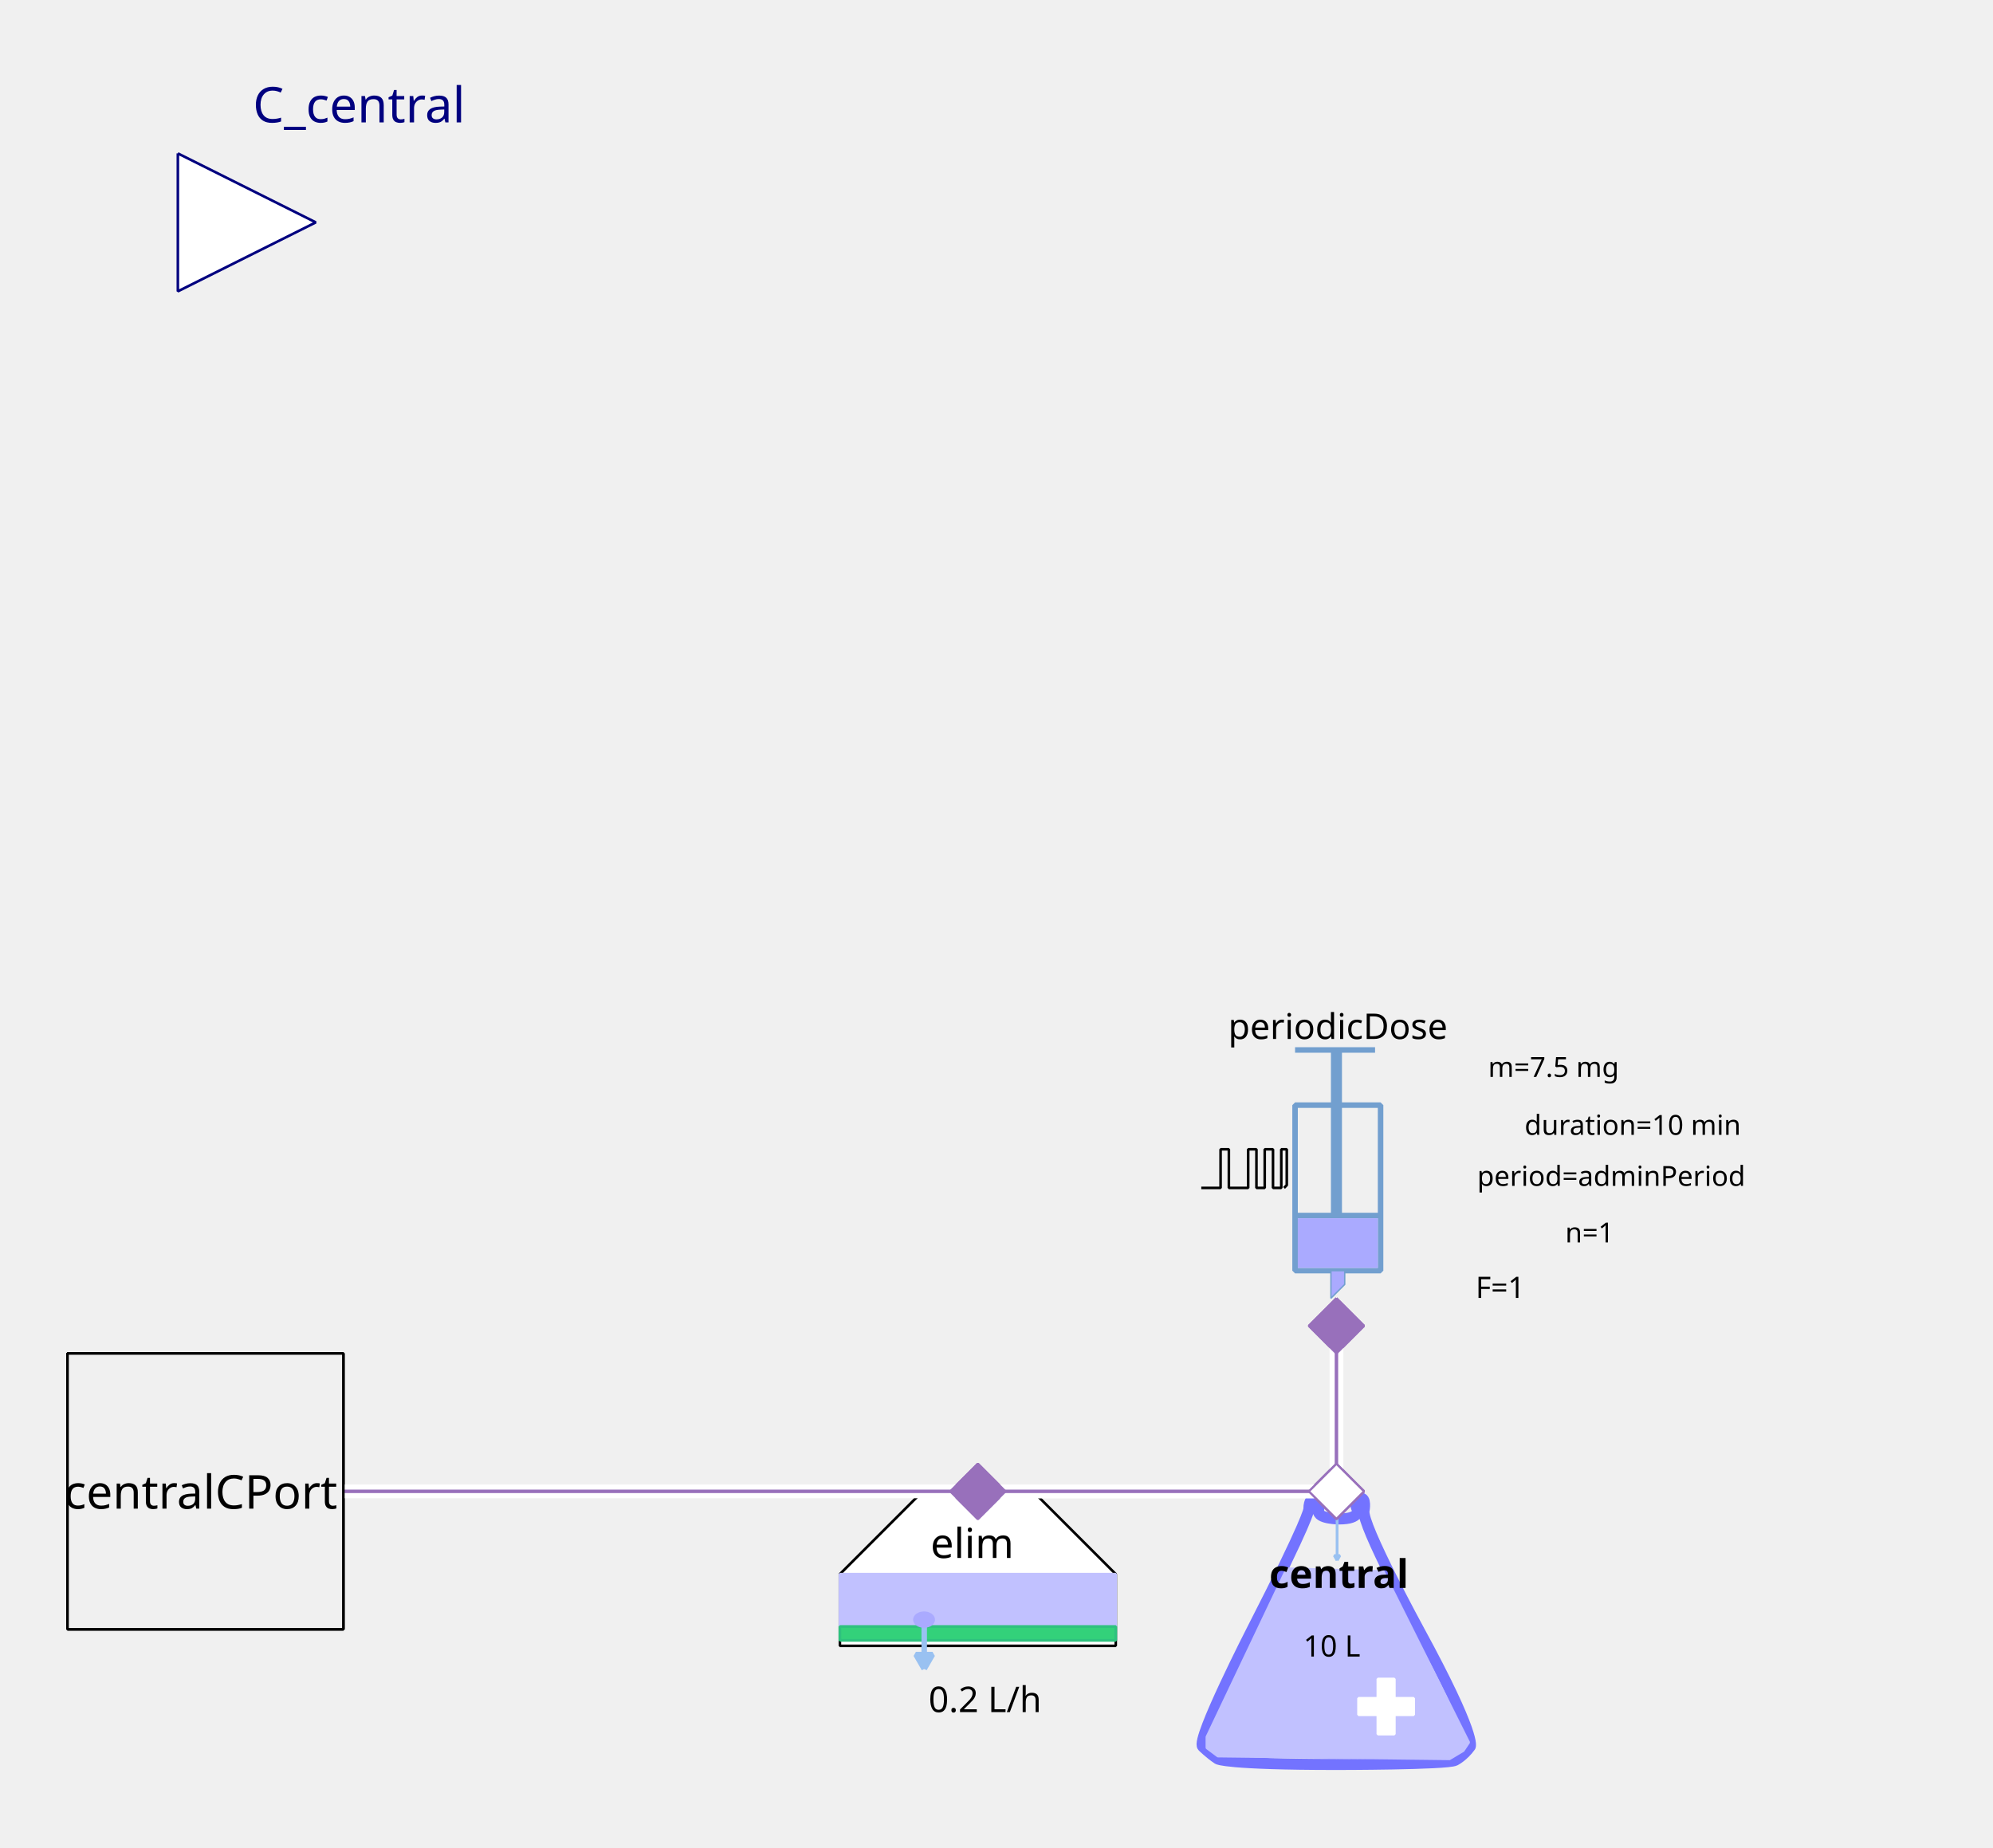
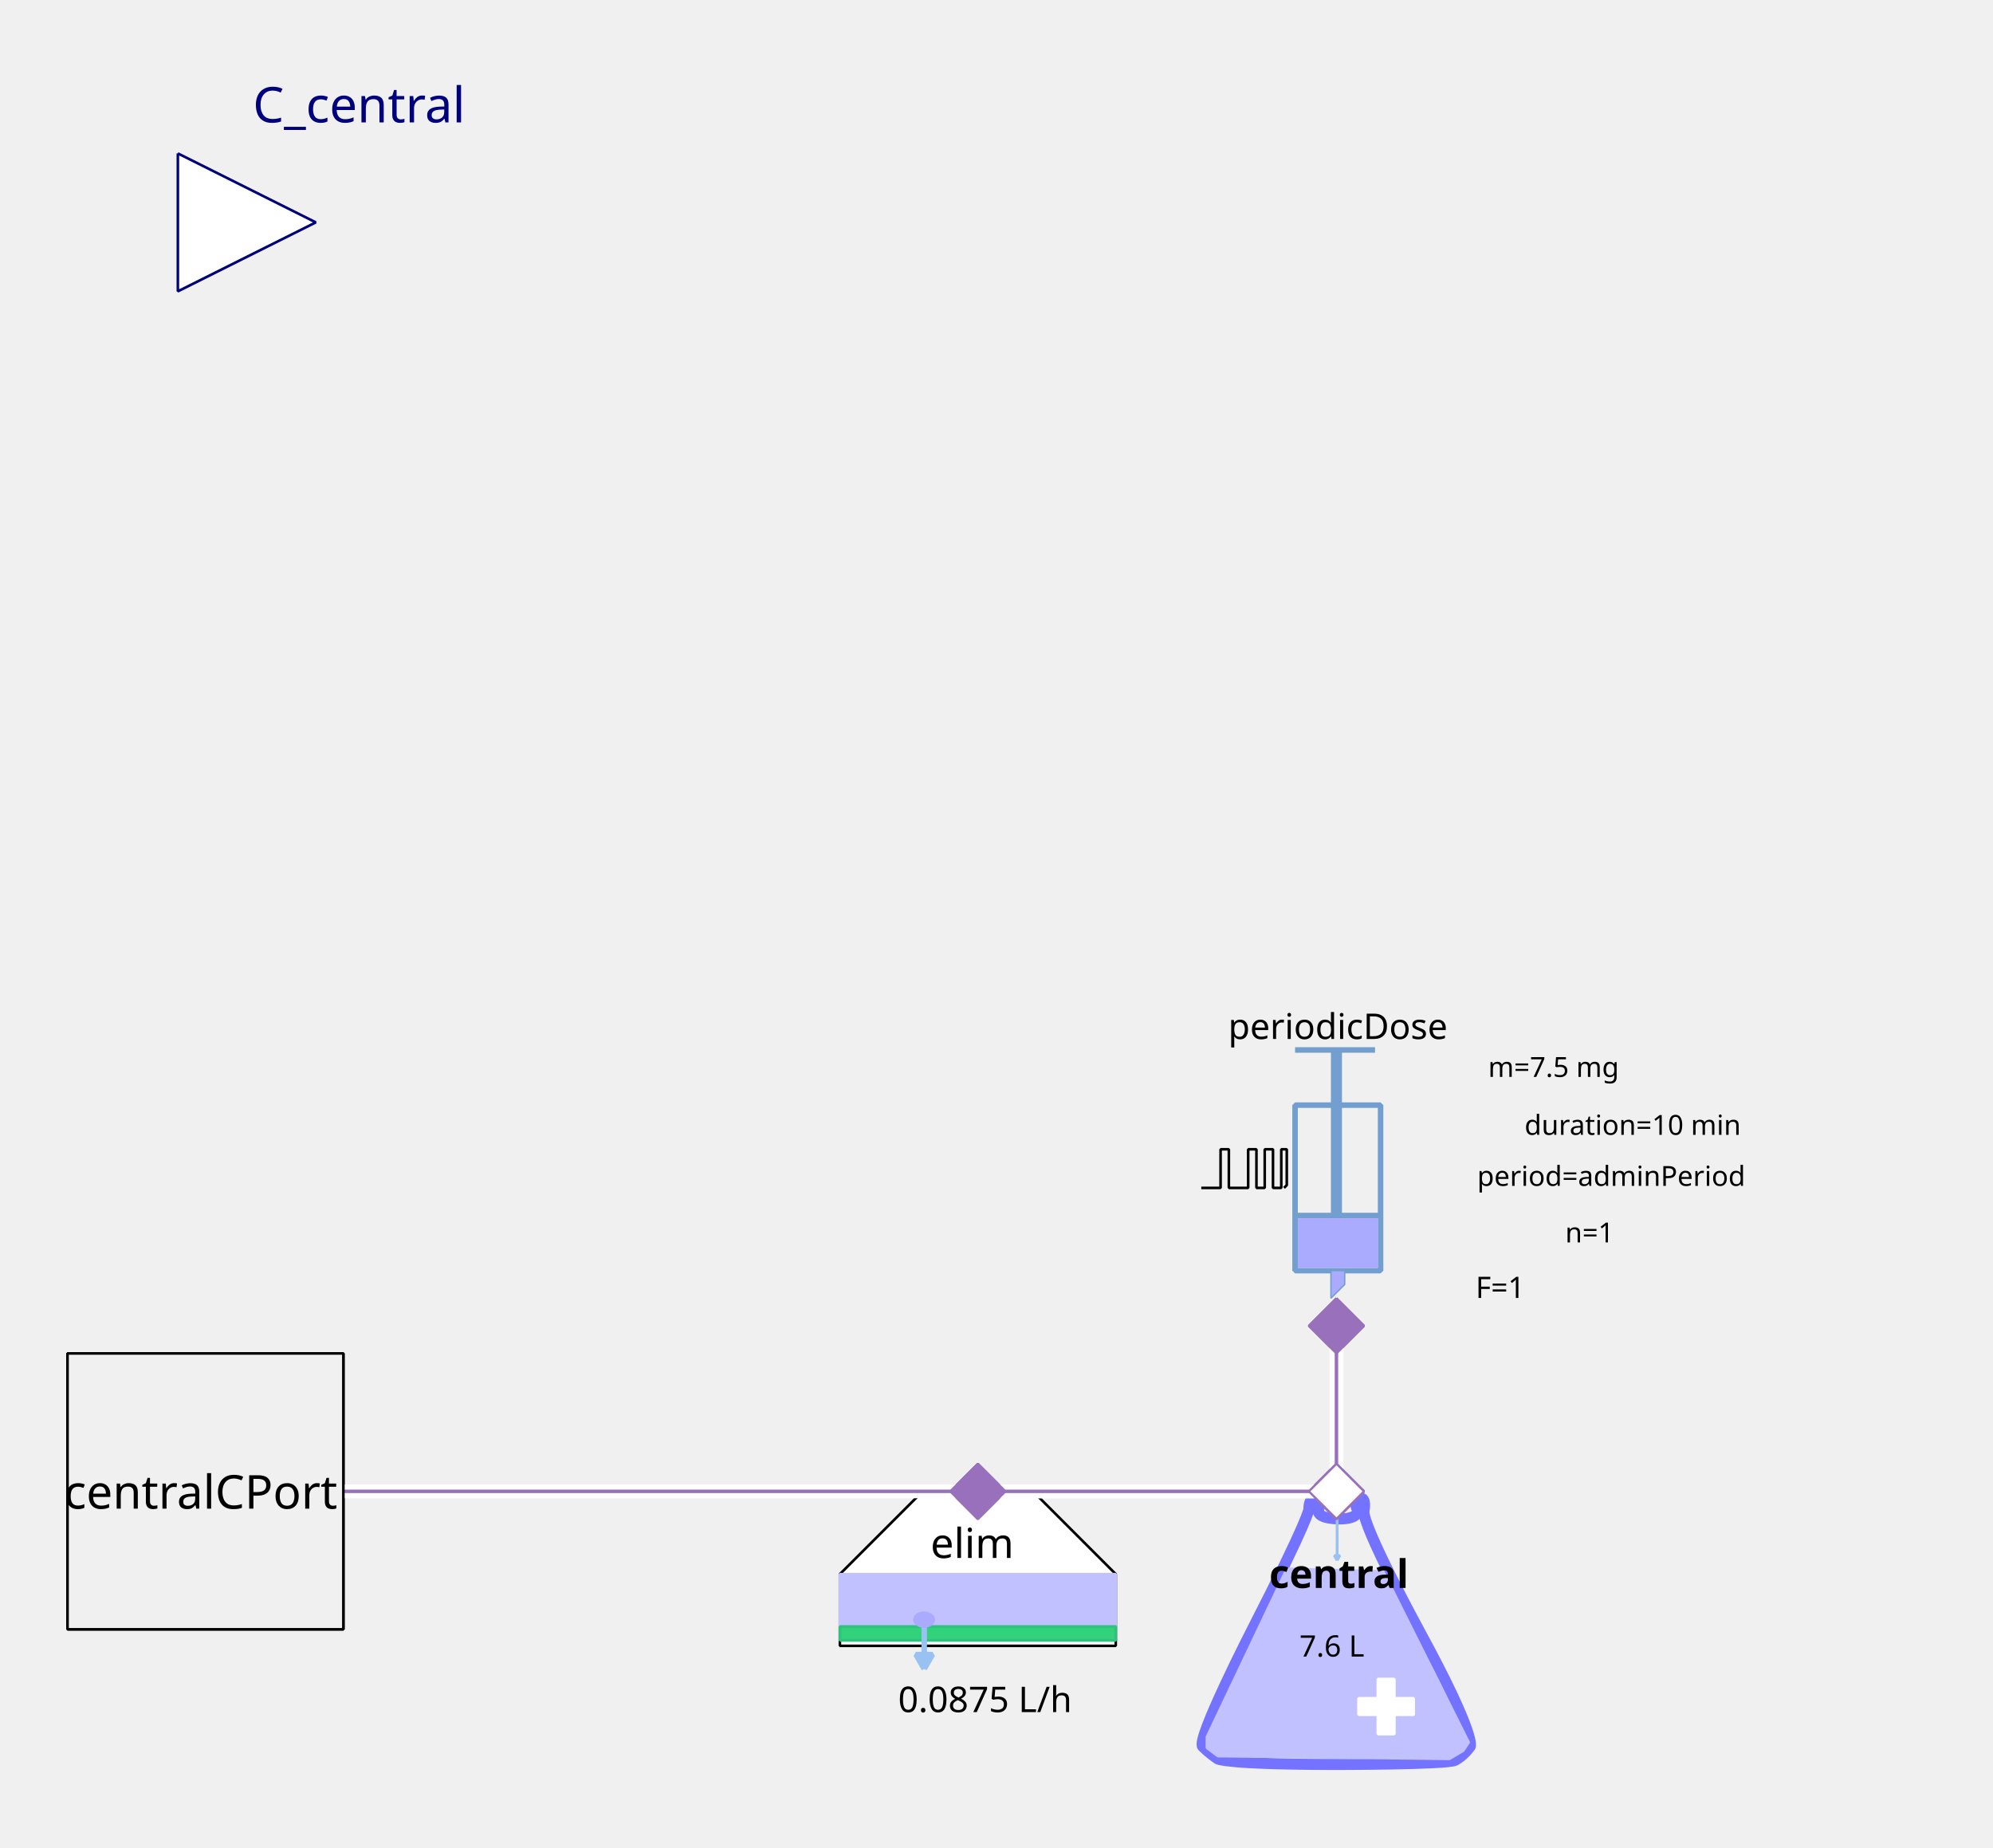
<svg xmlns="http://www.w3.org/2000/svg" width="203.2mm" height="188.383mm" viewBox="0 0 576 534" version="1.2" baseProfile="tiny">
  <defs>
</defs>
  <g fill="none" stroke="black" stroke-width="1" fill-rule="evenodd" stroke-linecap="square" stroke-linejoin="bevel">
    <g fill="none" stroke="#7373ff" stroke-opacity="1" stroke-width="8" stroke-linecap="butt" stroke-linejoin="miter" stroke-miterlimit="1" transform="matrix(0.398625,0,0,-0.398625,385.849,470.862)" font-family="Sans" font-size="10" font-weight="400" font-style="normal">
      <path vector-effect="none" fill-rule="evenodd" d="M-19,87 C-19,87 -19,80 -60,0 C-60,0 -101,-80 -96,-85 C-96,-85 -91,-90 -85,-94 C-85,-94 -79,-98 1,-98 C1,-98 81,-98 87,-95 C87,-95 93,-92 98,-85 C98,-85 103,-78 61,-1 C61,-1 19,76 21,86 C21,86 23,96 18,95 C18,95 13,94 16,87 C16,87 19,80 3,80 C3,80 -13,80 -12,86 C-12,86 -11,92 -12,94 C-12,94 -13,96 -16,95 C-16,95 -19,94 -19,87 " />
    </g>
    <g fill="#c1c1ff" fill-opacity="1" stroke="#c1c1ff" stroke-opacity="1" stroke-width="1.75" stroke-linecap="butt" stroke-linejoin="miter" stroke-miterlimit="1" transform="matrix(0.398625,0,0,-0.398625,385.849,481.227)" font-family="Sans" font-size="10" font-weight="400" font-style="normal">
      <path vector-effect="none" fill-rule="evenodd" d="M-35,70 L-93,-52 L-93,-60 L-85,-66 L83,-68 L93,-62 L97,-56 L35,68 L-35,70" />
    </g>
    <g fill="#ffffff" fill-opacity="1" stroke="#ffffff" stroke-opacity="1" stroke-width="1" stroke-linecap="butt" stroke-linejoin="miter" stroke-miterlimit="1" transform="matrix(0.398625,0,0,0.398625,400.598,493.185)" font-family="Sans" font-size="10" font-weight="400" font-style="normal">
      <rect vector-effect="non-scaling-stroke" x="-6" y="-20" width="12" height="40" />
    </g>
    <g fill="#ffffff" fill-opacity="1" stroke="#ffffff" stroke-opacity="1" stroke-width="1" stroke-linecap="butt" stroke-linejoin="miter" stroke-miterlimit="1" transform="matrix(0,0.398625,-0.398625,0,400.598,493.185)" font-family="Sans" font-size="10" font-weight="400" font-style="normal">
      <rect vector-effect="non-scaling-stroke" x="-6" y="-20" width="12" height="40" />
    </g>
    <g fill="none" stroke="#99c1f1" stroke-opacity="1" stroke-width="2" stroke-linecap="butt" stroke-linejoin="miter" stroke-miterlimit="1" transform="matrix(0.398625,0,0,-0.398625,386.435,444.565)" font-family="Sans" font-size="10" font-weight="400" font-style="normal">
      <path vector-effect="none" fill-rule="evenodd" d="M0,16 L0,-16" />
    </g>
    <g fill="#99c1f1" fill-opacity="1" stroke="#99c1f1" stroke-opacity="1" stroke-width="2" stroke-linecap="butt" stroke-linejoin="miter" stroke-miterlimit="1" transform="matrix(0.398625,0,0,-0.398625,386.435,444.565)" font-family="Sans" font-size="10" font-weight="400" font-style="normal">
      <path vector-effect="none" fill-rule="evenodd" d="M0,-16 L2,-12.536 L-2,-12.536 L0,-16" />
    </g>
    <g fill="none" stroke="#000000" stroke-opacity="1" stroke-width="1" stroke-linecap="butt" stroke-linejoin="miter" stroke-miterlimit="1" transform="matrix(1,0,0,1,386.248,454.917)" font-family="Noto Sans" font-size="11.389" font-weight="700" font-style="normal">
      <text fill="#000000" fill-opacity="1" stroke="none" xml:space="preserve" x="-19.438" y="4" font-family="Noto Sans" font-size="11.389" font-weight="700" font-style="normal">central</text>
    </g>
    <g fill="none" stroke="#000000" stroke-opacity="1" stroke-width="1" stroke-linecap="butt" stroke-linejoin="miter" stroke-miterlimit="1" transform="matrix(1,0,0,1,385.849,475.247)" font-family="Noto Sans" font-size="8.542" font-weight="400" font-style="normal">
-       <text fill="#000000" fill-opacity="1" stroke="none" xml:space="preserve" x="-0.918" y="3.5" font-family="Noto Sans" font-size="8.542" font-weight="400" font-style="normal" text-anchor="middle">10 L</text>
+       <text fill="#000000" fill-opacity="1" stroke="none" xml:space="preserve" x="-0.918" y="3.5" font-family="Noto Sans" font-size="8.542" font-weight="400" font-style="normal" text-anchor="middle">7.6 L</text>
    </g>
    <g fill="#ffffff" fill-opacity="1" stroke="#9870bb" stroke-opacity="1" stroke-width="8" stroke-linecap="butt" stroke-linejoin="miter" stroke-miterlimit="1" transform="matrix(0.079725,0,0,-0.079725,386.248,431)" font-family="Sans" font-size="10" font-weight="400" font-style="normal">
      <path vector-effect="none" fill-rule="evenodd" d="M-100,0 L0,100 L100,0 L0,-100 L-100,0" />
    </g>
    <g fill="#ffffff" fill-opacity="1" stroke="#000000" stroke-opacity="1" stroke-width="1" stroke-linecap="butt" stroke-linejoin="miter" stroke-miterlimit="1" transform="matrix(0.398625,0,0,-0.398625,282.605,470.862)" font-family="Sans" font-size="10" font-weight="400" font-style="normal">
      <path vector-effect="non-scaling-stroke" fill-rule="evenodd" d="M-40,100 L40,100 L100,40 L100,-12 L80,-12 L-76,-12 L-100,-12 L-100,40 L-100,40 L-40,100" />
    </g>
    <g fill="none" stroke="#000000" stroke-opacity="1" stroke-width="1" stroke-linecap="butt" stroke-linejoin="miter" stroke-miterlimit="1" transform="matrix(1,0,0,1,281.011,445.749)" font-family="Noto Sans" font-size="11.959" font-weight="400" font-style="normal">
      <text fill="#000000" fill-opacity="1" stroke="none" xml:space="preserve" x="-12.078" y="4.5" font-family="Noto Sans" font-size="11.959" font-weight="400" font-style="normal">elim</text>
    </g>
    <g fill="#c1c1ff" fill-opacity="1" stroke="#c1c1ff" stroke-opacity="1" stroke-width="1" stroke-linecap="butt" stroke-linejoin="miter" stroke-miterlimit="1" transform="matrix(0.398625,0,0,0.398625,282.605,462.491)" font-family="Sans" font-size="10" font-weight="400" font-style="normal">
      <rect vector-effect="non-scaling-stroke" x="-100" y="-19" width="200" height="38" />
    </g>
    <g fill="#33d17a" fill-opacity="1" stroke="#2ec27e" stroke-opacity="1" stroke-width="2" stroke-linecap="butt" stroke-linejoin="miter" stroke-miterlimit="1" transform="matrix(0.398625,0,0,0.398625,282.605,472.058)" font-family="Sans" font-size="10" font-weight="400" font-style="normal">
      <rect x="-100" y="-5" width="200" height="10" />
    </g>
    <g fill="none" stroke="#99c1f1" stroke-opacity="1" stroke-width="4" stroke-linecap="butt" stroke-linejoin="miter" stroke-miterlimit="1" transform="matrix(0.398625,0,0,-0.398625,267.108,475.933)" font-family="Sans" font-size="10" font-weight="400" font-style="normal">
      <path vector-effect="none" fill-rule="evenodd" d="M0,16 L0,-16" />
    </g>
    <g fill="#99c1f1" fill-opacity="1" stroke="#99c1f1" stroke-opacity="1" stroke-width="4" stroke-linecap="butt" stroke-linejoin="miter" stroke-miterlimit="1" transform="matrix(0.398625,0,0,-0.398625,267.108,475.933)" font-family="Sans" font-size="10" font-weight="400" font-style="normal">
      <path vector-effect="none" fill-rule="evenodd" d="M0,-16 L6,-5.608 L-6,-5.608 L0,-16" />
    </g>
    <g fill="#aaaaff" fill-opacity="1" stroke="#aaaaff" stroke-opacity="1" stroke-width="1" stroke-linecap="butt" stroke-linejoin="miter" stroke-miterlimit="1" transform="matrix(0.398625,0,0,-0.398625,267.059,468.072)" font-family="Sans" font-size="10" font-weight="400" font-style="normal">
      <path vector-effect="non-scaling-stroke" fill-rule="evenodd" d="M7,0 C7,-2.761 3.866,-5 0,-5 C-3.866,-5 -7,-2.761 -7,0 C-7,2.761 -3.866,5 0,5 C3.866,5 7,2.761 7,0 " />
    </g>
    <g fill="none" stroke="#000000" stroke-opacity="1" stroke-width="1" stroke-linecap="butt" stroke-linejoin="miter" stroke-miterlimit="1" transform="matrix(1,0,0,1,283.801,490.794)" font-family="Noto Sans" font-size="10.25" font-weight="400" font-style="normal">
-       <text fill="#000000" fill-opacity="1" stroke="none" xml:space="preserve" x="0.893" y="4" font-family="Noto Sans" font-size="10.25" font-weight="400" font-style="normal" text-anchor="middle">0.2 L/h</text>
+       <text fill="#000000" fill-opacity="1" stroke="none" xml:space="preserve" x="0.893" y="4" font-family="Noto Sans" font-size="10.25" font-weight="400" font-style="normal" text-anchor="middle">0.0875 L/h</text>
    </g>
    <g fill="#9870bb" fill-opacity="1" stroke="#9870bb" stroke-opacity="1" stroke-width="8" stroke-linecap="butt" stroke-linejoin="miter" stroke-miterlimit="1" transform="matrix(0.079725,0,0,-0.079725,282.605,431)" font-family="Sans" font-size="10" font-weight="400" font-style="normal">
      <path vector-effect="none" fill-rule="evenodd" d="M-100,0 L0,100 L100,0 L0,-100 L-100,0" />
    </g>
    <g fill="none" stroke="#729fcf" stroke-opacity="1" stroke-width="4" stroke-linecap="butt" stroke-linejoin="miter" stroke-miterlimit="1" transform="matrix(0.398625,0,0,0.398625,379.072,345.694)" font-family="Sans" font-size="10" font-weight="400" font-style="normal">
      <rect x="-12" y="-66" width="62" height="120" />
    </g>
    <g fill="none" stroke="#729fcf" stroke-opacity="1" stroke-width="8" stroke-linecap="butt" stroke-linejoin="miter" stroke-miterlimit="1" transform="matrix(0.398625,0,0,-0.398625,386.248,311.811)" font-family="Sans" font-size="10" font-weight="400" font-style="normal">
      <path vector-effect="none" fill-rule="evenodd" d="M0,21 L0,-99" />
    </g>
    <g fill="none" stroke="#729fcf" stroke-opacity="1" stroke-width="4" stroke-linecap="butt" stroke-linejoin="miter" stroke-miterlimit="1" transform="matrix(0.398625,0,0,-0.398625,385.849,303.44)" font-family="Sans" font-size="10" font-weight="400" font-style="normal">
      <path vector-effect="none" fill-rule="evenodd" d="M-29,0 L29,0" />
    </g>
    <g fill="none" stroke="#729fcf" stroke-opacity="1" stroke-width="4" stroke-linecap="butt" stroke-linejoin="miter" stroke-miterlimit="1" transform="matrix(0.398625,0,0,-0.398625,386.646,351.275)" font-family="Sans" font-size="10" font-weight="400" font-style="normal">
      <path vector-effect="none" fill-rule="evenodd" d="M-31,0 L31,0" />
    </g>
    <g fill="#aaaaff" fill-opacity="1" stroke="none" transform="matrix(0.398625,0,0,0.398625,386.646,359.248)" font-family="Sans" font-size="10" font-weight="400" font-style="normal">
      <rect vector-effect="non-scaling-stroke" x="-29" y="-18" width="58" height="36" />
    </g>
    <g fill="none" stroke="#000000" stroke-opacity="1" stroke-width="1" stroke-linecap="butt" stroke-linejoin="miter" stroke-miterlimit="1" transform="matrix(1,0,0,1,385.849,296.265)" font-family="Noto Sans" font-size="10.25" font-weight="400" font-style="normal">
      <text fill="#000000" fill-opacity="1" stroke="none" xml:space="preserve" x="-30.891" y="4" font-family="Noto Sans" font-size="10.25" font-weight="400" font-style="normal">periodicDose</text>
    </g>
    <g fill="#aaaaff" fill-opacity="1" stroke="#729fcf" stroke-opacity="1" stroke-width="1" stroke-linecap="butt" stroke-linejoin="miter" stroke-miterlimit="1" transform="matrix(0.398625,0,0,-0.398625,385.45,371.206)" font-family="Sans" font-size="10" font-weight="400" font-style="normal">
      <path vector-effect="none" fill-rule="evenodd" d="M-2,10 L-2,-10 L8,0 L8,10 L-2,10" />
    </g>
    <g fill="none" stroke="#000000" stroke-opacity="1" stroke-width="1" stroke-linecap="butt" stroke-linejoin="miter" stroke-miterlimit="1" transform="matrix(1,0,0,1,489.491,308.224)" font-family="Noto Sans" font-size="8" font-weight="400" font-style="normal">
      <text fill="#000000" fill-opacity="1" stroke="none" xml:space="preserve" x="-40.495" y="3" font-family="Noto Sans" font-size="8" font-weight="400" font-style="normal" text-anchor="middle">m=7.5 mg</text>
    </g>
    <g fill="none" stroke="#000000" stroke-opacity="1" stroke-width="1" stroke-linecap="butt" stroke-linejoin="miter" stroke-miterlimit="1" transform="matrix(1,0,0,1,491.086,339.715)" font-family="Noto Sans" font-size="8" font-weight="400" font-style="normal">
      <text fill="#000000" fill-opacity="1" stroke="none" xml:space="preserve" x="-64.172" y="3" font-family="Noto Sans" font-size="8" font-weight="400" font-style="normal">period=adminPeriod</text>
    </g>
    <g fill="none" stroke="#000000" stroke-opacity="1" stroke-width="1" stroke-linecap="butt" stroke-linejoin="miter" stroke-miterlimit="1" transform="matrix(1,0,0,1,489.491,324.966)" font-family="Noto Sans" font-size="8" font-weight="400" font-style="normal">
      <text fill="#000000" fill-opacity="1" stroke="none" xml:space="preserve" x="-17.615" y="3" font-family="Noto Sans" font-size="8" font-weight="400" font-style="normal" text-anchor="middle">duration=10 min</text>
    </g>
    <g fill="none" stroke="#000000" stroke-opacity="1" stroke-width="1" stroke-linecap="butt" stroke-linejoin="miter" stroke-miterlimit="1" transform="matrix(1,0,0,1,490.687,356.059)" font-family="Noto Sans" font-size="8" font-weight="400" font-style="normal">
      <text fill="#000000" fill-opacity="1" stroke="none" xml:space="preserve" x="-31.282" y="3" font-family="Noto Sans" font-size="8" font-weight="400" font-style="normal" text-anchor="middle">n=1</text>
    </g>
    <g fill="none" stroke="#000000" stroke-opacity="1" stroke-width="1" stroke-linecap="butt" stroke-linejoin="miter" stroke-miterlimit="1" transform="matrix(1,0,0,1,475.938,371.605)" font-family="Noto Sans" font-size="8.542" font-weight="400" font-style="normal">
      <text fill="#000000" fill-opacity="1" stroke="none" xml:space="preserve" x="-42.353" y="3.5" font-family="Noto Sans" font-size="8.542" font-weight="400" font-style="normal" text-anchor="middle">F=1</text>
    </g>
    <g fill="none" stroke="#000000" stroke-opacity="1" stroke-width="1" stroke-linecap="butt" stroke-linejoin="miter" stroke-miterlimit="1" transform="matrix(0.398625,0,0,-0.398625,359.54,337.804)" font-family="Sans" font-size="10" font-weight="400" font-style="normal">
      <path vector-effect="non-scaling-stroke" fill-rule="evenodd" d="M-31,-13.793 L-17,-13.793 L-17,14.207 L-11,14.207 L-11,-13.793 L3,-13.793 L3,14.207 L9,14.207 L9,-13.793 L15,-13.793 L15,14.207 L21,14.207 L21,-13.793 L27,-13.793 L27,14.207 L31,14.207 L31,-11.793 L29,-13.793" />
    </g>
    <g fill="#9870bb" fill-opacity="1" stroke="#9870bb" stroke-opacity="1" stroke-width="8" stroke-linecap="butt" stroke-linejoin="miter" stroke-miterlimit="1" transform="matrix(0,0.079725,0.079725,0,386.248,383.165)" font-family="Sans" font-size="10" font-weight="400" font-style="normal">
      <path vector-effect="none" fill-rule="evenodd" d="M-100,0 L0,100 L100,0 L0,-100 L-100,0" />
    </g>
    <g fill="#ffffff" fill-opacity="1" stroke="#00007f" stroke-opacity="1" stroke-width="1" stroke-linecap="butt" stroke-linejoin="miter" stroke-miterlimit="1" transform="matrix(0.398625,0,0,-0.398625,91.2651,64.2651)" font-family="Sans" font-size="10" font-weight="400" font-style="normal">
      <path vector-effect="non-scaling-stroke" fill-rule="evenodd" d="M-100,50 L0,0 L-100,-50 L-100,50" />
    </g>
    <g fill="none" stroke="#00007f" stroke-opacity="1" stroke-width="1" stroke-linecap="butt" stroke-linejoin="miter" stroke-miterlimit="1" transform="matrix(1,0,0,1,91.2651,-3.50115)" font-family="Noto Sans" font-size="14.237" font-weight="400" font-style="normal">
      <text fill="#00007f" fill-opacity="1" stroke="none" xml:space="preserve" x="-18.188" y="38.875" font-family="Noto Sans" font-size="14.237" font-weight="400" font-style="normal">C_central</text>
    </g>
    <g fill="#f0f0f0" fill-opacity="1" stroke="#000000" stroke-opacity="1" stroke-width="1" stroke-linecap="butt" stroke-linejoin="miter" stroke-miterlimit="1" transform="matrix(0.398625,0,0,-0.398625,59.3751,431)" font-family="Sans" font-size="10" font-weight="400" font-style="normal">
      <rect vector-effect="non-scaling-stroke" x="-100" y="-100" width="200" height="200" />
    </g>
    <g fill="none" stroke="#000000" stroke-opacity="1" stroke-width="1" stroke-linecap="butt" stroke-linejoin="miter" stroke-miterlimit="1" transform="matrix(1,0,0,1,59.3751,431)" font-family="Noto Sans" font-size="13.513" font-weight="400" font-style="normal">
      <text fill="#000000" fill-opacity="1" stroke="none" xml:space="preserve" x="-40.922" y="5" font-family="Noto Sans" font-size="13.513" font-weight="400" font-style="normal">centralCPort</text>
    </g>
    <g fill="#ffffff" fill-opacity="1" stroke="none" transform="matrix(3.98625,0,0,-3.98625,458,431)" font-family="Sans" font-size="10" font-weight="400" font-style="normal">
      <path vector-effect="none" fill-rule="nonzero" d="M-18,0.5 L-44,0.5 L-44.5,0.5 L-44.5,-0.5 L-44,-0.5 L-18,-0.5 L-17.5,-0.5 L-17.5,0.5 L-18,0.5" />
    </g>
    <g fill="none" stroke="#9870bb" stroke-opacity="1" stroke-width="0.25" stroke-linecap="butt" stroke-linejoin="miter" stroke-miterlimit="1" transform="matrix(3.98625,0,0,-3.98625,458,431)" font-family="Sans" font-size="10" font-weight="400" font-style="normal">
      <path vector-effect="none" fill-rule="evenodd" d="M-18,0 L-44,0" />
    </g>
    <g fill="#9870bb" fill-opacity="1" stroke="#9870bb" stroke-opacity="1" stroke-width="8" stroke-linecap="butt" stroke-linejoin="miter" stroke-miterlimit="1" transform="matrix(0.079725,0,0,-0.079725,282.605,431)" font-family="Sans" font-size="10" font-weight="400" font-style="normal">
      <path vector-effect="none" fill-rule="evenodd" d="M-100,0 L0,100 L100,0 L0,-100 L-100,0" />
    </g>
    <g fill="#ffffff" fill-opacity="1" stroke="#9870bb" stroke-opacity="1" stroke-width="8" stroke-linecap="butt" stroke-linejoin="miter" stroke-miterlimit="1" transform="matrix(0.079725,0,0,-0.079725,386.248,431)" font-family="Sans" font-size="10" font-weight="400" font-style="normal">
      <path vector-effect="none" fill-rule="evenodd" d="M-100,0 L0,100 L100,0 L0,-100 L-100,0" />
    </g>
    <g fill="#ffffff" fill-opacity="1" stroke="none" transform="matrix(3.98625,0,0,-3.98625,458,431)" font-family="Sans" font-size="10" font-weight="400" font-style="normal">
      <path vector-effect="none" fill-rule="nonzero" d="M-18.5,12 L-18.5,0 L-18.5,-0.5 L-17.5,-0.5 L-17.5,0 L-17.5,12 L-17.5,12.5 L-18.5,12.5 L-18.5,12" />
    </g>
    <g fill="none" stroke="#9870bb" stroke-opacity="1" stroke-width="0.25" stroke-linecap="butt" stroke-linejoin="miter" stroke-miterlimit="1" transform="matrix(3.98625,0,0,-3.98625,458,431)" font-family="Sans" font-size="10" font-weight="400" font-style="normal">
      <path vector-effect="none" fill-rule="evenodd" d="M-18,12 L-18,0" />
    </g>
    <g fill="#9870bb" fill-opacity="1" stroke="#9870bb" stroke-opacity="1" stroke-width="8" stroke-linecap="butt" stroke-linejoin="miter" stroke-miterlimit="1" transform="matrix(0,0.079725,0.079725,0,386.248,383.165)" font-family="Sans" font-size="10" font-weight="400" font-style="normal">
      <path vector-effect="none" fill-rule="evenodd" d="M-100,0 L0,100 L100,0 L0,-100 L-100,0" />
    </g>
    <g fill="#ffffff" fill-opacity="1" stroke="#9870bb" stroke-opacity="1" stroke-width="8" stroke-linecap="butt" stroke-linejoin="miter" stroke-miterlimit="1" transform="matrix(0.079725,0,0,-0.079725,386.248,431)" font-family="Sans" font-size="10" font-weight="400" font-style="normal">
      <path vector-effect="none" fill-rule="evenodd" d="M-100,0 L0,100 L100,0 L0,-100 L-100,0" />
    </g>
    <g fill="#ffffff" fill-opacity="1" stroke="none" transform="matrix(3.98625,0,0,-3.98625,458,431)" font-family="Sans" font-size="10" font-weight="400" font-style="normal">
      <path vector-effect="none" fill-rule="nonzero" d="M-18,0.5 L-100,0.5 L-100.5,0.5 L-100.5,-0.5 L-100,-0.5 L-18,-0.5 L-17.5,-0.5 L-17.5,0.5 L-18,0.5" />
    </g>
    <g fill="none" stroke="#9870bb" stroke-opacity="1" stroke-width="0.25" stroke-linecap="butt" stroke-linejoin="miter" stroke-miterlimit="1" transform="matrix(3.98625,0,0,-3.98625,458,431)" font-family="Sans" font-size="10" font-weight="400" font-style="normal">
      <path vector-effect="none" fill-rule="evenodd" d="M-18,0 L-100,0" />
    </g>
    <g fill="#f0f0f0" fill-opacity="1" stroke="#000000" stroke-opacity="1" stroke-width="1" stroke-linecap="butt" stroke-linejoin="miter" stroke-miterlimit="1" transform="matrix(0.398625,0,0,-0.398625,59.3751,431)" font-family="Sans" font-size="10" font-weight="400" font-style="normal">
      <rect vector-effect="non-scaling-stroke" x="-100" y="-100" width="200" height="200" />
    </g>
    <g fill="none" stroke="#000000" stroke-opacity="1" stroke-width="1" stroke-linecap="butt" stroke-linejoin="miter" stroke-miterlimit="1" transform="matrix(1,0,0,1,59.3751,431)" font-family="Noto Sans" font-size="13.513" font-weight="400" font-style="normal">
      <text fill="#000000" fill-opacity="1" stroke="none" xml:space="preserve" x="-40.922" y="5" font-family="Noto Sans" font-size="13.513" font-weight="400" font-style="normal">centralCPort</text>
    </g>
    <g fill="#9870bb" fill-opacity="1" stroke="#9870bb" stroke-opacity="1" stroke-width="8" stroke-linecap="butt" stroke-linejoin="miter" stroke-miterlimit="1" transform="matrix(0.079725,0,0,-0.079725,282.605,431)" font-family="Sans" font-size="10" font-weight="400" font-style="normal">
      <path vector-effect="none" fill-rule="evenodd" d="M-100,0 L0,100 L100,0 L0,-100 L-100,0" />
    </g>
    <g fill="#ffffff" fill-opacity="1" stroke="#9870bb" stroke-opacity="1" stroke-width="8" stroke-linecap="butt" stroke-linejoin="miter" stroke-miterlimit="1" transform="matrix(0.079725,0,0,-0.079725,386.248,431)" font-family="Sans" font-size="10" font-weight="400" font-style="normal">
      <path vector-effect="none" fill-rule="evenodd" d="M-100,0 L0,100 L100,0 L0,-100 L-100,0" />
    </g>
    <g fill="none" stroke="#000000" stroke-opacity="0" stroke-width="2" stroke-linecap="square" stroke-linejoin="bevel" transform="matrix(3.98625,0,0,-3.98625,386.248,470.862)" font-family="Sans" font-size="10" font-weight="400" font-style="normal">
      <polyline fill="none" vector-effect="non-scaling-stroke" points="-1,0 1,0 " />
      <polyline fill="none" vector-effect="non-scaling-stroke" points="0,-1 0,1 " />
    </g>
    <g fill="none" stroke="#000000" stroke-opacity="0" stroke-width="2" stroke-linecap="square" stroke-linejoin="bevel" transform="matrix(3.98625,0,0,-3.98625,282.605,470.862)" font-family="Sans" font-size="10" font-weight="400" font-style="normal">
      <polyline fill="none" vector-effect="non-scaling-stroke" points="-1,0 1,0 " />
      <polyline fill="none" vector-effect="non-scaling-stroke" points="0,-1 0,1 " />
    </g>
    <g fill="none" stroke="#000000" stroke-opacity="0" stroke-width="2" stroke-linecap="square" stroke-linejoin="bevel" transform="matrix(3.98625,0,0,-3.98625,386.248,343.303)" font-family="Sans" font-size="10" font-weight="400" font-style="normal">
      <polyline fill="none" vector-effect="non-scaling-stroke" points="-1,0 1,0 " />
      <polyline fill="none" vector-effect="non-scaling-stroke" points="0,-1 0,1 " />
    </g>
    <g fill="none" stroke="#000000" stroke-opacity="0" stroke-width="2" stroke-linecap="square" stroke-linejoin="bevel" transform="matrix(3.98625,0,0,-3.98625,91.2651,64.2651)" font-family="Sans" font-size="10" font-weight="400" font-style="normal">
      <polyline fill="none" vector-effect="non-scaling-stroke" points="-1,0 1,0 " />
      <polyline fill="none" vector-effect="non-scaling-stroke" points="0,-1 0,1 " />
    </g>
    <g fill="none" stroke="#000000" stroke-opacity="0" stroke-width="2" stroke-linecap="square" stroke-linejoin="bevel" transform="matrix(3.98625,0,0,-3.98625,59.3751,431)" font-family="Sans" font-size="10" font-weight="400" font-style="normal">
      <polyline fill="none" vector-effect="non-scaling-stroke" points="-1,0 1,0 " />
      <polyline fill="none" vector-effect="non-scaling-stroke" points="0,-1 0,1 " />
    </g>
  </g>
</svg>
